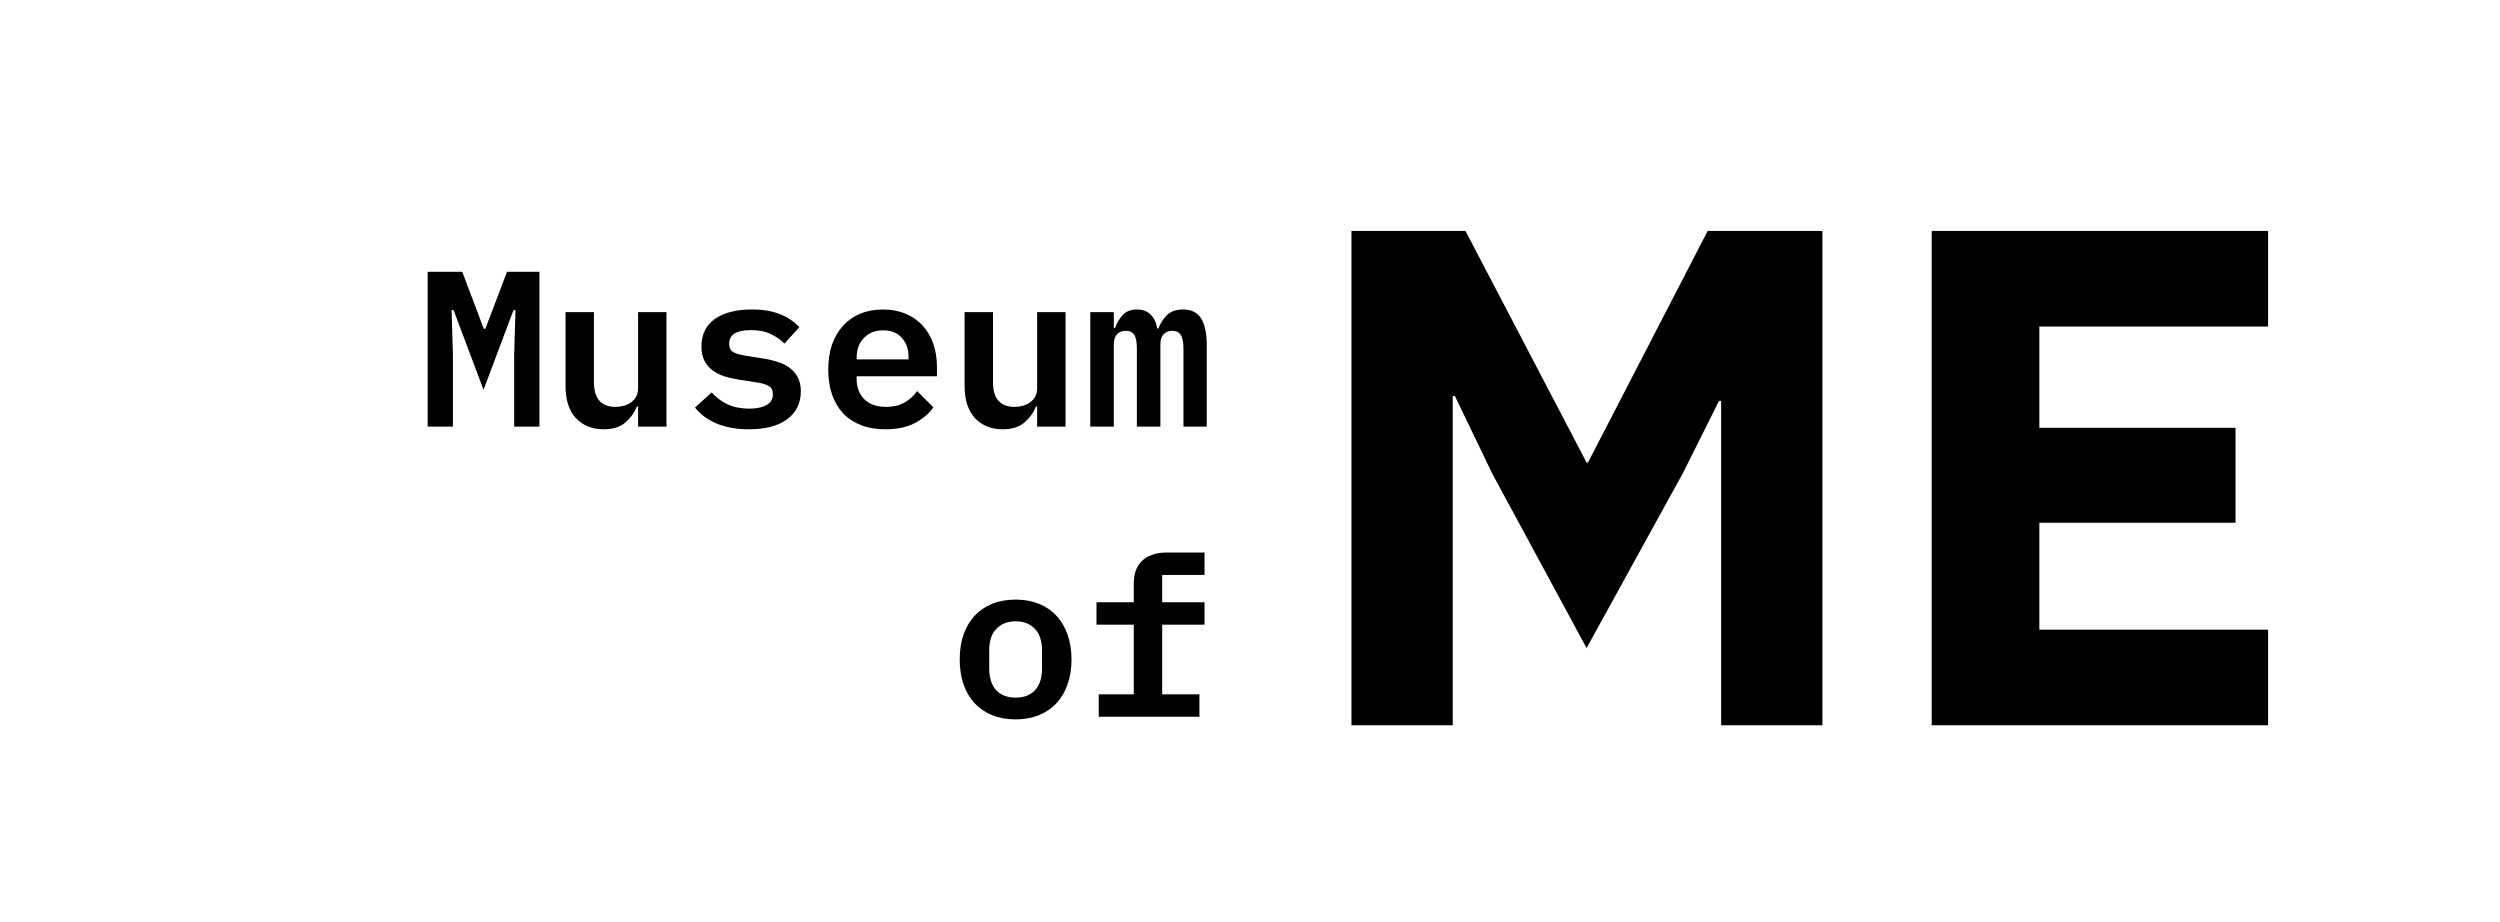
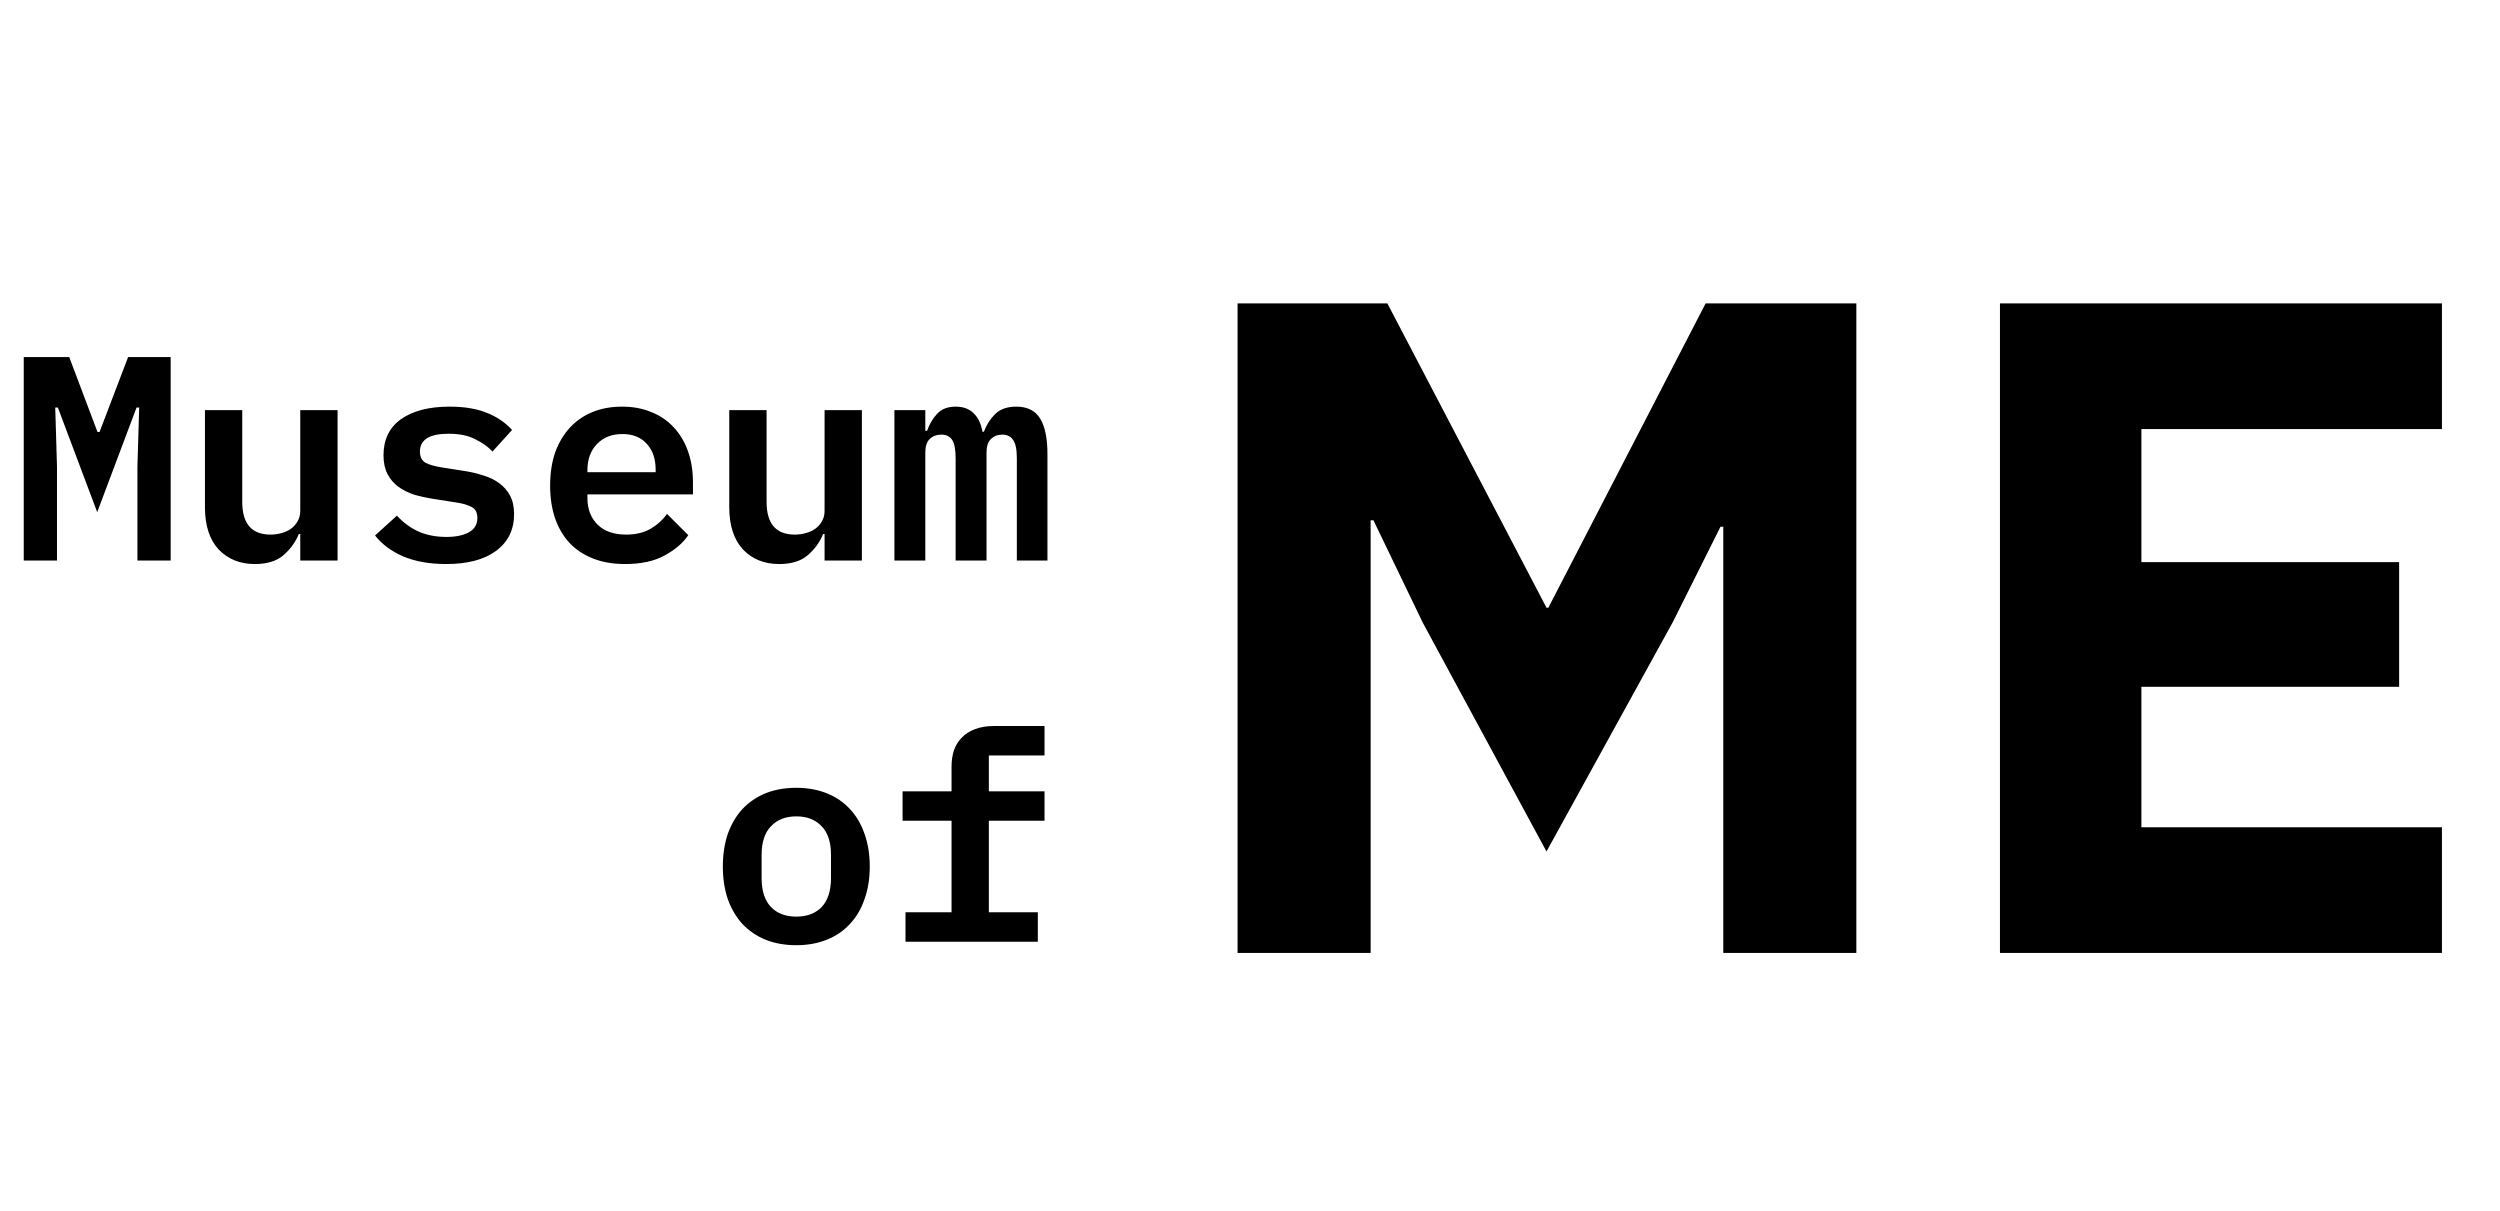
- <svg xmlns="http://www.w3.org/2000/svg" width="293" height="108" viewBox="0 0 293 108" fill="none">
-   <path d="M60.259 41.602L60.415 36.35H60.181L56.671 45.684L53.161 36.35H52.927L53.083 41.602V50H50.119V31.852H54.175L56.697 38.534H56.879L59.427 31.852H63.223V50H60.259V41.602ZM74.783 47.634H74.653C74.358 48.362 73.899 48.995 73.275 49.532C72.668 50.052 71.819 50.312 70.727 50.312C69.41 50.312 68.335 49.879 67.503 49.012C66.688 48.128 66.281 46.871 66.281 45.242V36.584H69.609V44.774C69.609 46.715 70.45 47.686 72.131 47.686C72.46 47.686 72.781 47.643 73.093 47.556C73.422 47.469 73.708 47.339 73.951 47.166C74.211 46.975 74.41 46.75 74.549 46.49C74.705 46.23 74.783 45.918 74.783 45.554V36.584H78.111V50H74.783V47.634ZM87.799 50.312C86.325 50.312 85.051 50.087 83.977 49.636C82.902 49.168 82.061 48.544 81.455 47.764L83.405 45.996C83.959 46.603 84.592 47.071 85.303 47.4C86.031 47.729 86.871 47.894 87.825 47.894C88.657 47.894 89.324 47.755 89.827 47.478C90.329 47.201 90.581 46.776 90.581 46.204C90.581 45.719 90.407 45.389 90.061 45.216C89.731 45.043 89.289 44.913 88.735 44.826L86.577 44.488C86.022 44.401 85.476 44.28 84.939 44.124C84.419 43.951 83.951 43.717 83.535 43.422C83.136 43.127 82.815 42.755 82.573 42.304C82.33 41.836 82.209 41.273 82.209 40.614C82.209 39.21 82.729 38.135 83.769 37.39C84.826 36.645 86.273 36.272 88.111 36.272C89.411 36.272 90.511 36.454 91.413 36.818C92.331 37.182 93.085 37.693 93.675 38.352L91.933 40.276C91.551 39.86 91.04 39.496 90.399 39.184C89.775 38.855 88.977 38.69 88.007 38.69C86.308 38.69 85.459 39.219 85.459 40.276C85.459 40.761 85.632 41.099 85.979 41.29C86.325 41.463 86.776 41.593 87.331 41.68L89.463 42.018C90.035 42.105 90.581 42.235 91.101 42.408C91.638 42.564 92.106 42.789 92.505 43.084C92.921 43.379 93.25 43.751 93.493 44.202C93.735 44.653 93.857 45.207 93.857 45.866C93.857 47.253 93.319 48.345 92.245 49.142C91.187 49.922 89.705 50.312 87.799 50.312ZM103.753 50.312C102.678 50.312 101.725 50.147 100.893 49.818C100.061 49.489 99.359 49.021 98.787 48.414C98.232 47.807 97.807 47.079 97.513 46.23C97.218 45.363 97.071 44.393 97.071 43.318C97.071 42.226 97.218 41.247 97.513 40.38C97.825 39.513 98.258 38.777 98.813 38.17C99.367 37.563 100.035 37.095 100.815 36.766C101.612 36.437 102.505 36.272 103.493 36.272C104.463 36.272 105.339 36.437 106.119 36.766C106.899 37.078 107.557 37.529 108.095 38.118C108.649 38.707 109.074 39.418 109.369 40.25C109.663 41.082 109.811 42.001 109.811 43.006V44.098H100.399V44.436C100.399 45.407 100.702 46.195 101.309 46.802C101.915 47.391 102.765 47.686 103.857 47.686C104.689 47.686 105.399 47.521 105.989 47.192C106.595 46.845 107.098 46.395 107.497 45.84L109.395 47.738C108.909 48.449 108.199 49.055 107.263 49.558C106.344 50.061 105.174 50.312 103.753 50.312ZM103.519 38.716C102.583 38.716 101.829 39.011 101.257 39.6C100.685 40.189 100.399 40.969 100.399 41.94V42.122H106.483V41.888C106.483 40.917 106.214 40.146 105.677 39.574C105.157 39.002 104.437 38.716 103.519 38.716ZM121.552 47.634H121.422C121.128 48.362 120.668 48.995 120.044 49.532C119.438 50.052 118.588 50.312 117.496 50.312C116.179 50.312 115.104 49.879 114.272 49.012C113.458 48.128 113.05 46.871 113.05 45.242V36.584H116.378V44.774C116.378 46.715 117.219 47.686 118.9 47.686C119.23 47.686 119.55 47.643 119.862 47.556C120.192 47.469 120.478 47.339 120.72 47.166C120.98 46.975 121.18 46.75 121.318 46.49C121.474 46.23 121.552 45.918 121.552 45.554V36.584H124.88V50H121.552V47.634ZM127.782 50V36.584H130.538V38.43H130.694C130.902 37.841 131.197 37.338 131.578 36.922C131.977 36.489 132.532 36.272 133.242 36.272C133.918 36.272 134.456 36.471 134.854 36.87C135.253 37.251 135.513 37.797 135.634 38.508H135.764C135.99 37.901 136.319 37.381 136.752 36.948C137.203 36.497 137.836 36.272 138.65 36.272C139.638 36.272 140.349 36.627 140.782 37.338C141.216 38.049 141.432 39.097 141.432 40.484V50H138.702V40.874C138.702 40.094 138.59 39.548 138.364 39.236C138.156 38.924 137.836 38.768 137.402 38.768C137.004 38.768 136.666 38.898 136.388 39.158C136.128 39.418 135.998 39.817 135.998 40.354V50H133.242V40.874C133.242 40.094 133.138 39.548 132.93 39.236C132.722 38.924 132.402 38.768 131.968 38.768C131.552 38.768 131.206 38.898 130.928 39.158C130.668 39.418 130.538 39.817 130.538 40.354V50H127.782ZM119.03 84.312C118.008 84.312 117.089 84.147 116.274 83.818C115.477 83.489 114.792 83.021 114.22 82.414C113.666 81.807 113.232 81.071 112.92 80.204C112.626 79.337 112.478 78.367 112.478 77.292C112.478 76.217 112.626 75.247 112.92 74.38C113.232 73.513 113.666 72.777 114.22 72.17C114.792 71.563 115.477 71.095 116.274 70.766C117.089 70.437 118.008 70.272 119.03 70.272C120.036 70.272 120.946 70.437 121.76 70.766C122.575 71.095 123.26 71.563 123.814 72.17C124.386 72.777 124.82 73.513 125.114 74.38C125.426 75.247 125.582 76.217 125.582 77.292C125.582 78.367 125.426 79.337 125.114 80.204C124.82 81.071 124.386 81.807 123.814 82.414C123.26 83.021 122.575 83.489 121.76 83.818C120.946 84.147 120.036 84.312 119.03 84.312ZM119.03 81.764C119.984 81.764 120.738 81.478 121.292 80.906C121.847 80.317 122.124 79.459 122.124 78.332V76.252C122.124 75.125 121.847 74.276 121.292 73.704C120.738 73.115 119.984 72.82 119.03 72.82C118.077 72.82 117.323 73.115 116.768 73.704C116.214 74.276 115.936 75.125 115.936 76.252V78.332C115.936 79.459 116.214 80.317 116.768 80.906C117.323 81.478 118.077 81.764 119.03 81.764ZM128.77 81.374H132.878V73.21H128.51V70.584H132.878V68.4C132.878 67.863 132.948 67.377 133.086 66.944C133.242 66.493 133.476 66.112 133.788 65.8C134.1 65.471 134.49 65.219 134.958 65.046C135.444 64.855 136.007 64.76 136.648 64.76H141.172V67.386H136.206V70.584H141.172V73.21H136.206V81.374H140.574V84H128.77V81.374Z" fill="black" />
-   <path d="M201.717 46.986H201.468L197.235 55.452L185.947 75.953L174.908 55.535L170.509 46.405H170.26V85H158.391V27.066H171.754L185.947 54.207H186.113L200.14 27.066H213.586V85H201.717V46.986ZM226.396 85V27.066H265.821V38.271H239.012V50.14H262.003V61.262H239.012V73.795H265.821V85H226.396Z" fill="black" />
+ <svg xmlns="http://www.w3.org/2000/svg" width="223" height="108" viewBox="0 0 223 108" fill="none">
+   <path d="M12.259 41.602L12.415 36.35H12.181L8.671 45.684L5.161 36.35H4.927L5.083 41.602V50H2.119V31.852H6.175L8.697 38.534H8.879L11.427 31.852H15.223V50H12.259V41.602ZM26.783 47.634H26.653C26.358 48.362 25.899 48.995 25.275 49.532C24.668 50.052 23.819 50.312 22.727 50.312C21.41 50.312 20.335 49.879 19.503 49.012C18.688 48.128 18.281 46.871 18.281 45.242V36.584H21.609V44.774C21.609 46.715 22.45 47.686 24.131 47.686C24.46 47.686 24.781 47.643 25.093 47.556C25.422 47.469 25.708 47.339 25.951 47.166C26.211 46.975 26.41 46.75 26.549 46.49C26.705 46.23 26.783 45.918 26.783 45.554V36.584H30.111V50H26.783V47.634ZM39.799 50.312C38.325 50.312 37.051 50.087 35.977 49.636C34.902 49.168 34.061 48.544 33.455 47.764L35.405 45.996C35.959 46.603 36.592 47.071 37.303 47.4C38.031 47.729 38.871 47.894 39.825 47.894C40.657 47.894 41.324 47.755 41.827 47.478C42.329 47.201 42.581 46.776 42.581 46.204C42.581 45.719 42.407 45.389 42.061 45.216C41.731 45.043 41.289 44.913 40.735 44.826L38.577 44.488C38.022 44.401 37.476 44.28 36.939 44.124C36.419 43.951 35.951 43.717 35.535 43.422C35.136 43.127 34.815 42.755 34.573 42.304C34.33 41.836 34.209 41.273 34.209 40.614C34.209 39.21 34.729 38.135 35.769 37.39C36.826 36.645 38.273 36.272 40.111 36.272C41.411 36.272 42.511 36.454 43.413 36.818C44.331 37.182 45.085 37.693 45.675 38.352L43.933 40.276C43.551 39.86 43.04 39.496 42.399 39.184C41.775 38.855 40.977 38.69 40.007 38.69C38.308 38.69 37.459 39.219 37.459 40.276C37.459 40.761 37.632 41.099 37.979 41.29C38.325 41.463 38.776 41.593 39.331 41.68L41.463 42.018C42.035 42.105 42.581 42.235 43.101 42.408C43.638 42.564 44.106 42.789 44.505 43.084C44.921 43.379 45.25 43.751 45.493 44.202C45.735 44.653 45.857 45.207 45.857 45.866C45.857 47.253 45.319 48.345 44.245 49.142C43.187 49.922 41.705 50.312 39.799 50.312ZM55.753 50.312C54.678 50.312 53.725 50.147 52.893 49.818C52.061 49.489 51.359 49.021 50.787 48.414C50.232 47.807 49.807 47.079 49.513 46.23C49.218 45.363 49.071 44.393 49.071 43.318C49.071 42.226 49.218 41.247 49.513 40.38C49.825 39.513 50.258 38.777 50.813 38.17C51.367 37.563 52.035 37.095 52.815 36.766C53.612 36.437 54.505 36.272 55.493 36.272C56.463 36.272 57.339 36.437 58.119 36.766C58.899 37.078 59.557 37.529 60.095 38.118C60.649 38.707 61.074 39.418 61.369 40.25C61.663 41.082 61.811 42.001 61.811 43.006V44.098H52.399V44.436C52.399 45.407 52.702 46.195 53.309 46.802C53.915 47.391 54.765 47.686 55.857 47.686C56.689 47.686 57.399 47.521 57.989 47.192C58.595 46.845 59.098 46.395 59.497 45.84L61.395 47.738C60.909 48.449 60.199 49.055 59.263 49.558C58.344 50.061 57.174 50.312 55.753 50.312ZM55.519 38.716C54.583 38.716 53.829 39.011 53.257 39.6C52.685 40.189 52.399 40.969 52.399 41.94V42.122H58.483V41.888C58.483 40.917 58.214 40.146 57.677 39.574C57.157 39.002 56.437 38.716 55.519 38.716ZM73.552 47.634H73.422C73.128 48.362 72.668 48.995 72.044 49.532C71.438 50.052 70.588 50.312 69.496 50.312C68.179 50.312 67.105 49.879 66.272 49.012C65.458 48.128 65.05 46.871 65.05 45.242V36.584H68.379V44.774C68.379 46.715 69.219 47.686 70.9 47.686C71.23 47.686 71.55 47.643 71.862 47.556C72.192 47.469 72.478 47.339 72.721 47.166C72.981 46.975 73.18 46.75 73.319 46.49C73.475 46.23 73.552 45.918 73.552 45.554V36.584H76.88V50H73.552V47.634ZM79.782 50V36.584H82.538V38.43H82.694C82.902 37.841 83.197 37.338 83.578 36.922C83.977 36.489 84.532 36.272 85.242 36.272C85.918 36.272 86.456 36.471 86.854 36.87C87.253 37.251 87.513 37.797 87.634 38.508H87.764C87.99 37.901 88.319 37.381 88.752 36.948C89.203 36.497 89.836 36.272 90.65 36.272C91.638 36.272 92.349 36.627 92.782 37.338C93.216 38.049 93.432 39.097 93.432 40.484V50H90.702V40.874C90.702 40.094 90.59 39.548 90.364 39.236C90.156 38.924 89.836 38.768 89.402 38.768C89.004 38.768 88.666 38.898 88.388 39.158C88.128 39.418 87.998 39.817 87.998 40.354V50H85.242V40.874C85.242 40.094 85.138 39.548 84.93 39.236C84.722 38.924 84.402 38.768 83.968 38.768C83.552 38.768 83.206 38.898 82.928 39.158C82.668 39.418 82.538 39.817 82.538 40.354V50H79.782ZM71.031 84.312C70.008 84.312 69.089 84.147 68.275 83.818C67.477 83.489 66.793 83.021 66.221 82.414C65.666 81.807 65.233 81.071 64.921 80.204C64.626 79.337 64.478 78.367 64.478 77.292C64.478 76.217 64.626 75.247 64.921 74.38C65.233 73.513 65.666 72.777 66.221 72.17C66.793 71.563 67.477 71.095 68.275 70.766C69.089 70.437 70.008 70.272 71.031 70.272C72.036 70.272 72.946 70.437 73.76 70.766C74.575 71.095 75.26 71.563 75.814 72.17C76.386 72.777 76.82 73.513 77.115 74.38C77.427 75.247 77.582 76.217 77.582 77.292C77.582 78.367 77.427 79.337 77.115 80.204C76.82 81.071 76.386 81.807 75.814 82.414C75.26 83.021 74.575 83.489 73.76 83.818C72.946 84.147 72.036 84.312 71.031 84.312ZM71.031 81.764C71.984 81.764 72.738 81.478 73.293 80.906C73.847 80.317 74.124 79.459 74.124 78.332V76.252C74.124 75.125 73.847 74.276 73.293 73.704C72.738 73.115 71.984 72.82 71.031 72.82C70.077 72.82 69.323 73.115 68.769 73.704C68.214 74.276 67.936 75.125 67.936 76.252V78.332C67.936 79.459 68.214 80.317 68.769 80.906C69.323 81.478 70.077 81.764 71.031 81.764ZM80.77 81.374H84.878V73.21H80.51V70.584H84.878V68.4C84.878 67.863 84.948 67.377 85.086 66.944C85.242 66.493 85.476 66.112 85.788 65.8C86.1 65.471 86.49 65.219 86.958 65.046C87.444 64.855 88.007 64.76 88.648 64.76H93.172V67.386H88.206V70.584H93.172V73.21H88.206V81.374H92.574V84H80.77V81.374Z" fill="black" />
+   <path d="M153.717 46.986H153.468L149.235 55.452L137.947 75.953L126.908 55.535L122.509 46.405H122.26V85H110.391V27.066H123.754L137.947 54.207H138.113L152.14 27.066H165.586V85H153.717V46.986ZM178.396 85V27.066H217.821V38.271H191.012V50.14H214.003V61.262H191.012V73.795H217.821V85H178.396Z" fill="black" />
</svg>
